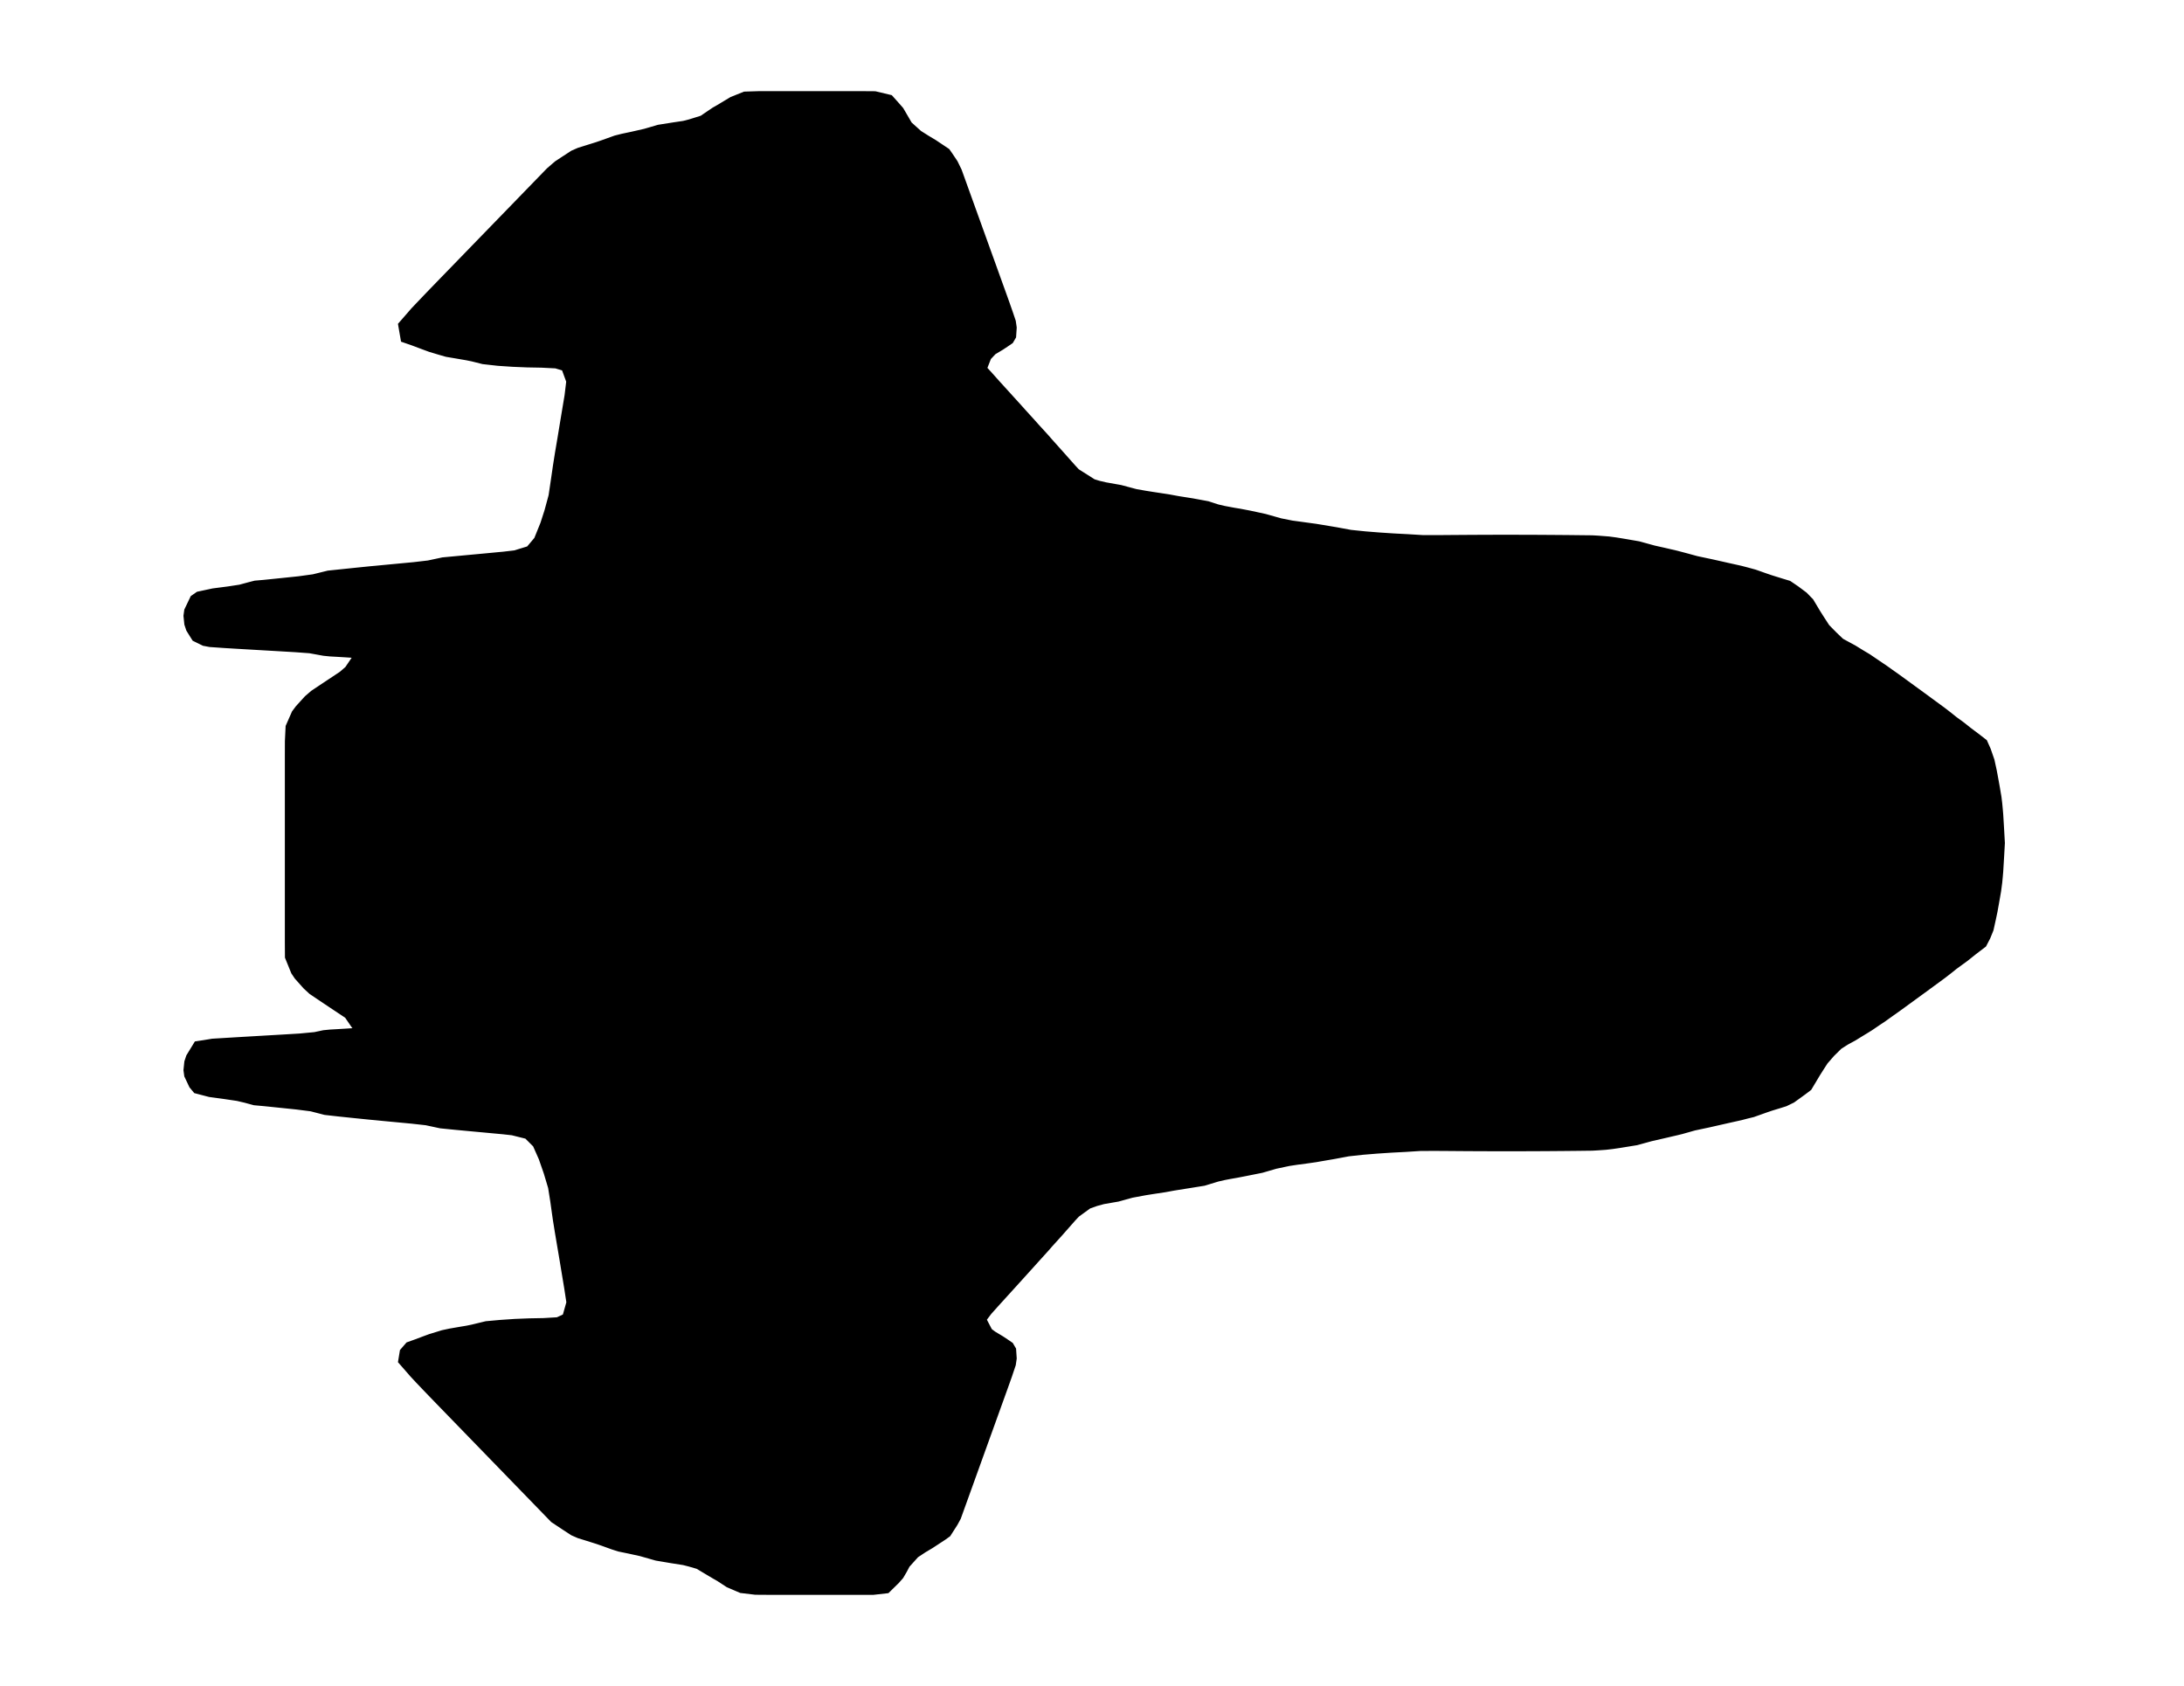
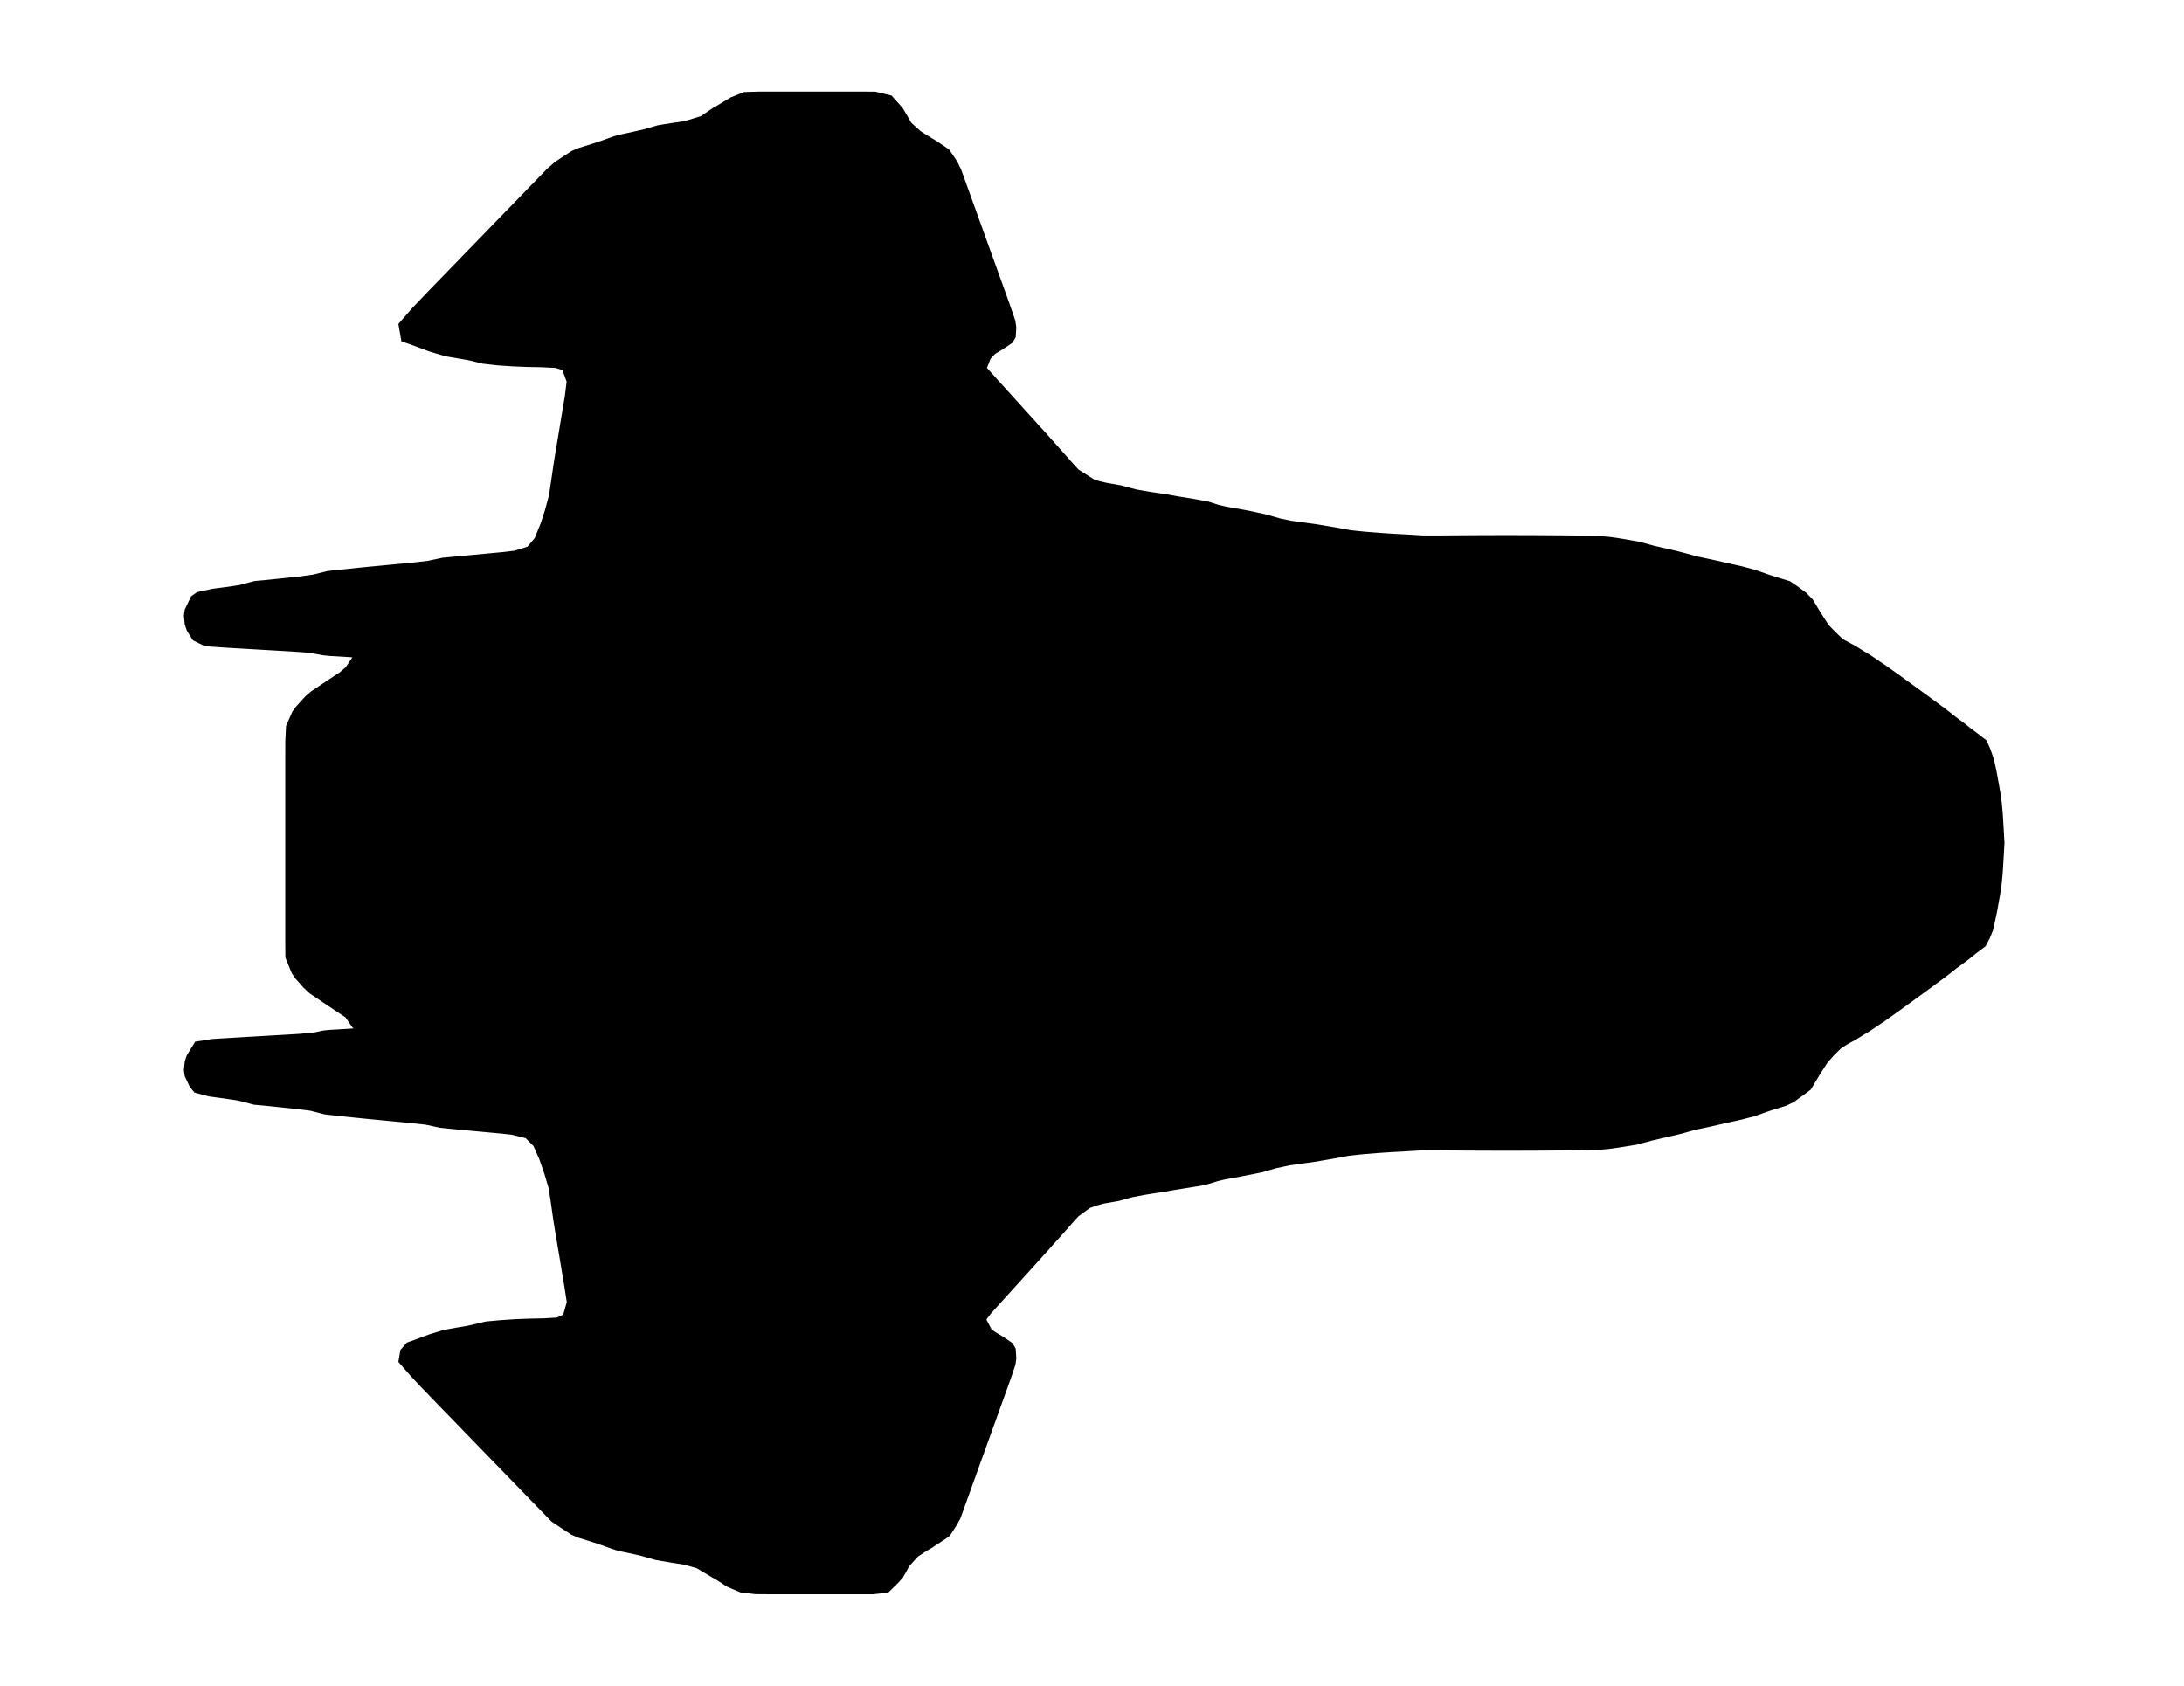
- <svg xmlns="http://www.w3.org/2000/svg" viewBox="0 0 1000 772" version="1.1" xml:space="preserve" style="fill-rule:evenodd;clip-rule:evenodd;stroke-miterlimit:1.414;">
-   <path d="M881.763,452.403L884.305,450.535L886.885,448.652L889.822,446.48L892.541,444.378L894.955,442.441L898.095,440.152L900.055,438.722L903.745,435.772L908.152,432.421L909.893,429.075L911.324,425.543L912.387,420.725L913.102,417.337L913.786,413.527L914.747,408.026L915.281,403.997L915.5,401.671L915.719,399.179L915.906,396.09L916.115,392.59L916.285,389.586L916.488,386L916.317,382.996L916.115,379.405L915.928,376.262L915.719,372.815L915.5,370.324L915.281,367.992L914.94,365.132L914.117,360.266L913.38,356.195L912.793,353.041L911.746,348.223L910.074,343.394L908.499,339.862L904.878,337.066L901.55,334.574L898.421,332.083L894.955,329.553L892.535,327.617L889.913,325.584L886.885,323.348L884.3,321.459L882.441,320.088L879.968,318.284L876.956,316.086L874.505,314.304L871.915,312.415L868.566,309.982L865.634,307.912L863.097,306.103L859.903,303.942L857.308,302.181L855.374,300.863L852.528,299.172L848.778,296.862L845.366,295.01L843,293.724L839.742,290.619L836.329,287.135L833.803,283.229L832.099,280.545L830.401,277.712L828.986,275.343L826.203,272.483L822.39,269.644L819.02,267.36L815.789,266.379L810.881,264.853L808.322,263.983L803.468,262.27L800.087,261.342L797.037,260.547L794.127,259.896L791.28,259.266L788.433,258.62L783.776,257.575L776.839,256.107L771.626,254.683L767.589,253.621L765.036,253.029L762.136,252.351L757.297,251.268L750.258,249.336L743.737,248.21L739.961,247.592L736.628,247.143L731.555,246.754L728.975,246.615L724.489,246.567L717.765,246.492L711.062,246.439L704.37,246.396L697.694,246.37L691.018,246.359L684.305,246.364L677.768,246.386L671.167,246.423L664.571,246.471L657.975,246.524L651.379,246.508L644.783,246.103L638.182,245.756L631.586,245.324L624.991,244.796L618.395,244.113L611.794,242.896L605.198,241.792L602.309,241.317L599.959,241.002L595.665,240.41L591.494,239.844L586.238,238.793L579.14,236.787L572.347,235.319L567.583,234.407L565.105,234.007L560.64,233.169L557.473,232.438L552.944,230.971L546.022,229.69L539.309,228.623L534.93,227.817L532.12,227.391L527.517,226.692L524.408,226.195L520.04,225.427L513.038,223.559L506.143,222.332L503.104,221.623L500.541,220.838L492.994,216.047L491.146,214.062L486.398,208.715L480.588,202.217L478.783,200.146L474.451,195.403L472.747,193.487L468.502,188.813L466.248,186.3L462.418,182.085L459.716,179.102L456.367,175.421L453.179,171.846L450.375,168.762L452.426,163.559L454.835,160.998L458.525,158.784L460.619,157.386L462.595,156.041L463.759,154.04L464.026,150.007L463.62,147.221L462.418,143.646L460.822,139.079L459.561,135.547L458.482,132.554L457.633,130.2L456.586,127.292L455.411,124.027L453.729,119.358L452.57,116.157L451.7,113.74L450.61,110.709L449.371,107.273L448.372,104.504L447.021,100.753L445.6,96.809L443.384,90.668L442.124,87.162L440.559,82.819L439.763,80.61L438.893,78.209L437.103,74.549L434.946,71.321L433.562,69.336L427.73,65.441L424.488,63.499L420.787,61.162L416.226,57.042L413.887,53.019L412.317,50.335L410.464,48.217L407.521,44.925L400.61,43.276L394.004,43.228L347.828,43.228L340.97,43.442L335.159,45.784L329.21,49.364L327.111,50.56L321.476,54.38L315.858,56.13L313.107,56.834L308.536,57.512L301.614,58.611L295.317,60.447L289.32,61.813L284.988,62.73L281.864,63.515L275.962,65.633L273.5,66.481L269.57,67.714L265.126,69.101L262.328,70.323L259.791,71.983L257.852,73.242L255.043,75.093L251.497,78.156L248.447,81.299L245.008,84.841L241.851,88.096L238.513,91.538L235.255,94.899L232.013,98.234L228.654,101.697L225.503,104.946L222.058,108.495L218.982,111.664L215.463,115.292L212.45,118.398L208.867,122.095L205.908,125.142L202.266,128.893L199.35,131.908L196.615,134.73L194.511,136.934L192.759,138.77L189.555,142.136L186.201,145.994L183.813,148.726L184.235,151.191L184.956,155.321L189.074,156.746L194.132,158.645L196.919,159.67L201.128,160.94L204.514,161.911L208.867,162.647L213.823,163.501L216.333,164.013L221.188,165.235L228.067,166.008L234.748,166.457L241.338,166.729L247.934,166.851L254.53,167.182L258.514,168.383L260.779,174.578L259.988,181.173L258.888,187.762L257.793,194.352L256.709,200.941L255.593,207.531L255.187,210.097L254.653,213.475L254.322,215.796L253.697,220.07L252.666,227.033L250.781,233.991L248.885,239.881L245.969,247.09L242.246,251.513L235.768,253.493L230.401,254.122L227.997,254.341L222.518,254.864L215.975,255.472L209.379,256.091L202.778,256.71L196.182,258.119L189.587,258.887L182.991,259.512L176.395,260.136L172.133,260.547L169.639,260.771L166.648,261.075L162.685,261.48L157.355,262.035L150.327,262.766L143.512,264.447L136.761,265.37L130.214,266.053L123.618,266.731L120.883,267.008L116.84,267.36L114.165,268.043L109.908,269.196L104.493,270.018L97.603,270.914L90.793,272.371L88.524,273.955L85.843,279.558L85.512,281.991L85.891,285.689L86.692,288.111L89.255,292.214L93.41,294.252L96.177,294.77L102.719,295.223L109.272,295.618L115.82,296.002L122.363,296.381L128.889,296.76L135.405,297.144L141.894,297.625L148.244,298.782L151.176,299.076L154.407,299.257L158.343,299.497L162.685,299.78L165.094,300.319L162.685,301.381L159.283,306.412L156.522,308.808L150.119,313.055L143.405,317.532L140.681,319.885L136.638,324.33L135.015,326.507L132.264,332.755L131.949,339.35L131.928,345.939L131.928,431.62L131.971,438.21L134.716,444.97L136.174,447.147L140.099,451.549L142.668,453.924L148.703,457.984L155.486,462.509L159.118,464.921L162.301,469.573L165.099,471.676L162.685,472.214L158.338,472.497L154.407,472.737L151.171,472.919L148.244,473.212L144.142,474.082L137.295,474.733L130.593,475.138L123.917,475.523L117.252,475.912L110.597,476.302L103.948,476.702L97.309,477.102L93.421,477.742L90.147,478.239L86.692,483.889L85.891,486.306L85.512,490.004L85.843,492.437L88.027,497.058L89.795,499.187L96.038,500.819L102.426,501.684L108.728,502.617L112.253,503.439L116.509,504.592L120.873,504.986L123.618,505.264L129.188,505.84L135.784,506.523L142.487,507.377L148.874,509.026L155.256,509.746L161.42,510.386L165.329,510.786L169.281,511.187L172.117,511.448L175.247,511.757L181.965,512.392L188.561,513.017L195.157,513.748L201.753,515.162L208.354,515.823L214.95,516.442L221.546,517.051L227.992,517.653L230.385,517.872L234.63,518.347L241.338,520.023L245.371,524.051L248.121,530.262L250.418,536.873L252.447,543.654L253.451,549.983L254.322,556.199L254.653,558.52L255.043,560.926L255.443,563.445L256.549,570.029L257.665,576.618L258.755,583.208L259.849,589.803L260.848,596.393L258.979,602.982L255.363,604.652L248.96,605.031L242.364,605.154L235.768,605.421L229.007,605.88L222.646,606.456L216.333,607.982L213.823,608.499L210.506,609.054L206.095,609.817L202.725,610.538L196.919,612.325L194.132,613.35L190.612,614.678L187.018,615.964L184.54,618.835L183.808,623.269L186.201,626.001L189.074,629.298L191.397,631.8L194.527,635.087L196.604,637.248L198.596,639.313L202.201,643.037L205.021,645.945L208.6,649.632L211.468,652.588L214.993,656.222L217.925,659.242L221.391,662.812L224.398,665.912L227.784,669.401L230.876,672.592L234.176,675.991L237.365,679.278L240.575,682.586L243.865,685.974L246.968,689.175L250.364,692.676L253.36,695.765L257.847,698.753L259.796,700.018L262.328,701.672L265.126,702.894L268.24,703.854L273.5,705.513L275.962,706.362L280.657,708.058L283.44,708.95L288.027,709.894L293.341,711.057L300.53,713.101L307.339,714.253L313.091,715.16L315.852,715.865L319.58,716.953L327.111,721.44L329.204,722.63L333.44,725.405L339.336,727.934L345.905,728.718L353.558,728.772L399.734,728.772L406.111,728.051L410.469,723.778L412.322,721.659L413.887,718.981L415.18,716.516L419.383,711.858L423.03,709.451L426.112,707.621L431.998,703.769L433.963,702.355L437.103,697.446L438.519,694.837L439.763,691.39L440.559,689.175L441.371,686.929L442.935,682.586L444.858,677.25L446.359,673.083L447.683,669.401L449.371,664.722L450.61,661.286L451.7,658.255L452.575,655.838L453.729,652.636L454.813,649.632L456.586,644.702L457.633,641.794L458.482,639.447L459.55,636.475L460.656,633.39L461.916,629.858L463.62,624.773L464.026,621.988L463.759,617.954L462.589,615.953L460.619,614.609L458.525,613.216L454.835,610.996L452.955,609.593L450.108,604.129L452.725,600.661L455.86,597.156L459.262,593.41L461.906,590.497L465.799,586.212L467.951,583.832L472.406,578.907L474.003,577.131L478.783,571.848L480.588,569.783L485.181,564.698L491.146,557.933L492.994,555.953L498.447,551.994L501.887,550.767L505.187,549.871L511.852,548.713L518.213,546.952L524.408,545.799L527.517,545.303L530.128,544.908L533.53,544.391L537.29,543.692L544.719,542.507L551.203,541.467L557.473,539.557L560.64,538.831L562.974,538.383L566.349,537.79L570.173,537.049L577.65,535.555L584.054,533.693L590.153,532.401L593.913,531.83L598.089,531.281L602.319,530.678L604.685,530.262L610.768,529.221L617.369,527.983L623.965,527.263L630.561,526.724L637.157,526.287L643.758,525.94L650.354,525.518L656.95,525.486L663.545,525.529L670.141,525.582L676.742,525.62L683.338,525.641L690.036,525.652L696.471,525.641L702.992,525.62L709.508,525.582L716.013,525.529L722.502,525.465L728.975,525.385L731.549,525.241L735.106,524.995L738.3,524.627L741.547,524.147L749.307,522.888L755.924,521.068L762.136,519.644L765.036,518.966L767.594,518.374L769.896,517.814L775.728,516.165L782.174,514.799L788.433,513.38L791.275,512.734L794.127,512.099L797.037,511.453L800.092,510.658L802.597,510.055L808.322,508.017L810.881,507.142L814.101,506.16L817.407,505.125L820.659,503.546L825.466,500.072L828.158,498.039L830.401,494.283L832.099,491.45L833.803,488.771L835.581,486.013L838.717,482.416L842.177,479.023L845.366,476.99L848.778,475.133L851.844,473.244L854.424,471.676L856.384,470.454L859.903,468.058L861.97,466.703L864.229,465.086L867.508,462.754L870.056,460.935L873.405,458.496L876.956,455.909L879.968,453.71L881.763,452.403Z" stroke="currentColor" stroke-width="3" id="voyager-deck-4" />
-   <path d="M391.438,276.007C384.136,275.814 365.041,275.478 365.041,275.478L285.718,328.549L285.763,442.964L364.943,496.277C364.943,496.277 382.798,495.954 391.438,495.726L391.438,276.007ZM412.396,276.569L412.396,495.163C438.546,494.45 469.971,493.557 509.311,492.445C509.311,492.445 530.268,421.392 530.268,385.866C530.268,351.172 509.311,279.287 509.311,279.287C469.982,278.175 438.553,277.283 412.396,276.569ZM530.315,279.912C531.529,281.368 555.262,346.725 554.869,383.383C554.49,418.699 530.268,491.821 530.268,491.821C592.029,489.883 726.219,487.345 748.541,484.031C750.195,483.785 753.062,483.45 753.262,482.786C756.279,472.813 760.133,455.927 765.164,443.037C742.077,438.212 724.006,419.749 719.778,396.469C718.745,388.017 718.745,381.037 719.778,375.531C724.012,352.218 742.127,333.736 765.261,328.943C760.182,316.021 756.298,298.983 753.262,288.946C753.062,288.282 750.195,287.947 748.541,287.701C726.224,284.388 592.096,281.85 530.315,279.912C530.289,279.88 530.273,279.879 530.268,279.911L530.315,279.912ZM780.512,425.467C800.841,423.77 816.81,406.748 816.81,386C816.81,364.126 799.061,346.394 777.167,346.394C755.272,346.394 737.523,364.126 737.523,386C737.523,407.874 755.272,425.606 777.167,425.606C777.273,425.606 777.379,425.606 777.485,425.605C778.465,425.31 779.474,425.253 780.512,425.467ZM264.824,327.126L370.48,253.678L370.48,112.58L391.438,112.58L391.438,253.935C525.237,255.635 691.714,259.774 748.541,268.449C752.953,269.122 766.356,269.738 767.427,272.6C773.602,289.101 777.233,327.803 781.067,327.223L781.067,327.856C811.461,329.861 835.494,355.126 835.494,386C835.494,416.874 811.461,442.139 781.067,444.144L781.067,444.509C777.233,443.929 773.602,482.631 767.427,499.132C766.356,501.994 752.953,502.61 748.541,503.283C692.893,511.778 523.746,515.923 391.438,517.688L391.438,659.42L370.48,659.42L370.48,518.737L264.824,443.342L264.824,327.126Z" stroke="currentColor" stroke-width="2" id="hallway" />
-   <path d="M412.396,494.294L412.396,277.438C438.692,277.974 483.018,278.587 507.78,279.287C510.186,278.27 523.125,328.666 529.457,366.198C530.298,377.078 530.482,387.882 530.025,398.612C524.963,434.491 510.255,490.895 507.78,492.445C483.018,493.145 438.691,493.758 412.396,494.294Z" id="room-36" stroke="currentColor" name="Damage Control Center" />
-   <path d="M530.315,279.912C592.096,281.85 726.224,284.388 748.541,287.701C750.195,287.947 753.062,288.282 753.262,288.946C756.298,298.983 760.182,316.021 765.261,328.943C742.127,333.736 724.012,352.218 719.778,375.531C718.745,381.037 718.745,388.017 719.778,396.469C724.006,419.749 742.077,438.212 765.164,443.037C760.133,455.927 756.279,472.813 753.262,482.786C753.062,483.45 750.195,483.785 748.541,484.031C726.219,487.345 592.029,489.883 530.268,491.821C530.268,491.821 554.49,418.699 554.869,383.383C555.262,346.725 531.529,281.368 530.315,279.912L530.268,279.911C530.273,279.879 530.289,279.88 530.315,279.912ZM528.45,408.066L528.45,363.97C529.579,372.058 530.268,379.574 530.268,385.866C530.268,392.309 529.579,399.921 528.45,408.066Z" id="room-37" stroke="currentColor" name="Security Information Center" />
-   <path d="M764.112,445.833L764.112,442.807C764.461,442.887 764.812,442.963 765.164,443.037C764.807,443.95 764.457,444.883 764.112,445.833ZM764.112,329.193L764.112,325.899C764.488,326.935 764.871,327.951 765.261,328.943C764.876,329.023 764.494,329.106 764.112,329.193ZM764.112,270.679L764.112,270.487L778.533,264.831L781.255,265.433L784.038,266.056L786.953,266.816L790.186,267.703L794.827,269.341L797.273,270.172L801.966,271.631L805.055,272.57L808.277,274.753L811.923,277.467L814.583,280.202L815.936,282.467L817.56,285.176L819.189,287.742L821.604,291.476L824.867,294.807L827.982,297.776L830.244,299.006L833.507,300.776L837.091,302.985L839.813,304.602L841.661,305.862L844.143,307.545L847.197,309.611L849.622,311.341L852.425,313.32L855.627,315.646L858.103,317.452L860.447,319.156L863.327,321.258L865.691,322.982L867.468,324.293L869.94,326.099L872.835,328.237L875.342,330.18L877.655,332.032L880.969,334.45L883.961,336.833L887.143,339.215L890.605,341.888L892.111,345.265L893.709,349.882L894.71,354.489L895.272,357.504L895.976,361.396L896.763,366.048L897.089,368.783L897.299,371.012L897.508,373.394L897.707,376.69L897.886,379.695L898.08,383.128L898.243,386L898.049,389.428L897.886,392.3L897.687,395.647L897.508,398.6L897.299,400.983L897.089,403.207L896.579,407.059L895.66,412.318L895.006,415.961L894.322,419.2L893.306,423.807L891.937,427.184L890.273,430.382L886.06,433.586L882.532,436.407L880.658,437.774L877.655,439.963L875.347,441.815L872.748,443.825L869.94,445.901L867.473,447.702L865.043,449.487L863.327,450.737L860.447,452.839L857.052,455.313L853.85,457.644L851.414,459.384L848.279,461.613L846.119,463.159L844.143,464.455L840.778,466.745L838.904,467.913L836.438,469.413L833.507,471.219L830.244,472.994L827.195,474.938L823.887,478.183L820.889,481.621L819.189,484.258L817.56,486.819L815.936,489.528L813.792,493.119L811.218,495.063L806.623,498.384L803.513,499.894L800.352,500.884L797.273,501.823L794.827,502.659L789.353,504.608L786.958,505.184L784.038,505.944L781.255,506.562L778.528,507.169L764.112,501.263L764.112,501.053C765.868,500.555 767.128,499.931 767.427,499.132C773.602,482.631 777.233,443.929 781.067,444.509L781.067,444.144C811.461,442.139 835.494,416.874 835.494,386C835.494,355.126 811.461,329.861 781.067,327.856L781.067,327.223C777.233,327.803 773.602,289.101 767.427,272.6C767.128,271.801 765.868,271.177 764.112,270.679Z" id="room-38" stroke="currentColor" name="Mission Lounge" />
-   <path d="M391.438,276.007C384.136,275.814 365.041,275.478 365.041,275.478L285.718,328.549L285.763,442.964L364.943,496.277C364.943,496.277 382.798,495.954 391.438,495.726L391.438,276.007Z" id="room-39" stroke="currentColor" name="Zoology" />
-   <path d="M264.824,255.305L282.715,112.58L370.066,112.58L370.066,253.89L264.824,327.53L166.136,312.004L264.824,255.305Z" id="room-40" stroke="currentColor" name="Air Conditioning Control" />
-   <path d="M391.305,517.745L488.901,516.581L485.569,559.243L434.118,615.52L391.41,615.203L391.305,517.745Z" id="room-41" stroke="currentColor" name="Heating Control" />
-   <path d="M264.824,516.695L282.715,659.42L370.066,659.42L370.066,518.11L264.824,444.47L166.136,459.996L264.824,516.695Z" id="room-42" stroke="currentColor" name="Air Filtration Center" />
-   <path d="M166.136,311.874L264.824,327.53L264.824,444.47L166.136,460.419L166.136,311.874Z" id="room-43" stroke="currentColor" name="Air Pumping Monitoring Station" />
+ <svg xmlns="http://www.w3.org/2000/svg" viewBox="0 0 381 294.1" version="1.1" xml:space="preserve" style="fill-rule:evenodd;clip-rule:evenodd;stroke-miterlimit:1.414;">
+   <path d="M 335.952 172.347 L 336.92 171.635 L 337.903 170.918 L 339.022 170.09 L 340.058 169.29 L 340.978 168.552 L 342.174 167.68 L 342.921 167.135 L 344.327 166.011 L 346.006 164.734 L 346.669 163.46 L 347.214 162.114 L 347.619 160.279 L 347.892 158.988 L 348.152 157.537 L 348.519 155.441 L 348.722 153.906 L 348.805 153.02 L 348.889 152.071 L 348.96 150.894 L 349.04 149.56 L 349.105 148.416 L 349.182 147.05 L 349.117 145.906 L 349.04 144.538 L 348.969 143.34 L 348.889 142.027 L 348.805 141.078 L 348.722 140.19 L 348.592 139.1 L 348.279 137.246 L 347.998 135.696 L 347.774 134.494 L 347.375 132.659 L 346.738 130.819 L 346.138 129.473 L 344.759 128.408 L 343.49 127.459 L 342.298 126.51 L 340.978 125.546 L 340.056 124.808 L 339.057 124.034 L 337.903 123.182 L 336.918 122.463 L 336.21 121.94 L 335.268 121.253 L 334.12 120.416 L 333.186 119.737 L 332.2 119.017 L 330.924 118.09 L 329.807 117.302 L 328.84 116.613 L 327.623 115.789 L 326.634 115.118 L 325.897 114.616 L 324.813 113.972 L 323.384 113.092 L 322.084 112.387 L 321.183 111.897 L 319.942 110.714 L 318.641 109.386 L 317.679 107.898 L 317.03 106.876 L 316.383 105.797 L 315.844 104.894 L 314.783 103.805 L 313.331 102.723 L 312.047 101.853 L 310.816 101.479 L 308.946 100.898 L 307.971 100.567 L 306.121 99.914 L 304.833 99.561 L 303.671 99.258 L 302.562 99.01 L 301.478 98.77 L 300.393 98.523 L 298.619 98.125 L 295.976 97.566 L 293.99 97.024 L 292.451 96.619 L 291.479 96.394 L 290.374 96.135 L 288.53 95.723 L 285.848 94.987 L 283.364 94.558 L 281.925 94.322 L 280.655 94.151 L 278.723 94.003 L 277.74 93.95 L 276.03 93.932 L 273.469 93.903 L 270.915 93.883 L 268.365 93.867 L 265.821 93.857 L 263.278 93.853 L 260.72 93.855 L 258.23 93.863 L 255.715 93.877 L 253.202 93.895 L 250.689 93.915 L 248.175 93.909 L 245.662 93.755 L 243.147 93.623 L 240.634 93.458 L 238.122 93.257 L 235.608 92.997 L 233.094 92.533 L 230.58 92.113 L 229.48 91.932 L 228.584 91.812 L 226.948 91.586 L 225.359 91.371 L 223.357 90.97 L 220.652 90.206 L 218.064 89.647 L 216.249 89.299 L 215.305 89.147 L 213.604 88.828 L 212.397 88.549 L 210.672 87.99 L 208.034 87.502 L 205.477 87.096 L 203.808 86.789 L 202.738 86.626 L 200.984 86.36 L 199.799 86.171 L 198.135 85.878 L 195.468 85.167 L 192.84 84.699 L 191.683 84.429 L 190.706 84.13 L 187.831 82.305 L 187.127 81.549 L 185.318 79.512 L 183.104 77.036 L 182.416 76.247 L 180.766 74.44 L 180.117 73.71 L 178.499 71.93 L 177.641 70.973 L 176.181 69.367 L 175.152 68.23 L 173.876 66.828 L 172.661 65.466 L 171.593 64.291 L 172.374 62.309 L 173.292 61.334 L 174.698 60.49 L 175.496 59.958 L 176.249 59.445 L 176.692 58.683 L 176.794 57.146 L 176.639 56.085 L 176.181 54.723 L 175.573 52.983 L 175.093 51.638 L 174.682 50.498 L 174.358 49.601 L 173.959 48.493 L 173.512 47.249 L 172.871 45.471 L 172.429 44.251 L 172.098 43.33 L 171.682 42.175 L 171.21 40.867 L 170.83 39.812 L 170.315 38.383 L 169.774 36.88 L 168.929 34.541 L 168.449 33.205 L 167.853 31.551 L 167.55 30.709 L 167.218 29.794 L 166.536 28.4 L 165.714 27.17 L 165.187 26.414 L 162.965 24.93 L 161.73 24.19 L 160.32 23.3 L 158.582 21.731 L 157.691 20.198 L 157.093 19.176 L 156.387 18.369 L 155.266 17.115 L 152.632 16.486 L 150.115 16.468 L 132.523 16.468 L 129.91 16.549 L 127.696 17.442 L 125.429 18.806 L 124.629 19.261 L 122.482 20.716 L 120.342 21.383 L 119.294 21.651 L 117.552 21.91 L 114.915 22.328 L 112.516 23.028 L 110.231 23.548 L 108.58 23.898 L 107.39 24.197 L 105.141 25.003 L 104.204 25.327 L 102.706 25.796 L 101.013 26.325 L 99.947 26.79 L 98.98 27.422 L 98.242 27.902 L 97.171 28.607 L 95.82 29.774 L 94.658 30.971 L 93.348 32.321 L 92.145 33.561 L 90.874 34.872 L 89.632 36.153 L 88.397 37.423 L 87.117 38.742 L 85.917 39.98 L 84.604 41.332 L 83.432 42.539 L 82.091 43.922 L 80.943 45.105 L 79.578 46.513 L 78.451 47.674 L 77.063 49.103 L 75.952 50.252 L 74.91 51.327 L 74.109 52.166 L 73.441 52.866 L 72.221 54.148 L 70.943 55.618 L 70.033 56.658 L 70.194 57.597 L 70.468 59.171 L 72.037 59.714 L 73.964 60.437 L 75.026 60.828 L 76.63 61.312 L 77.92 61.681 L 79.578 61.962 L 81.467 62.287 L 82.423 62.482 L 84.273 62.948 L 86.894 63.242 L 89.439 63.413 L 91.95 63.517 L 94.463 63.563 L 96.976 63.689 L 98.494 64.147 L 99.357 66.507 L 99.055 69.019 L 98.636 71.529 L 98.219 74.04 L 97.806 76.55 L 97.381 79.061 L 97.226 80.038 L 97.023 81.325 L 96.897 82.209 L 96.659 83.838 L 96.266 86.49 L 95.548 89.141 L 94.825 91.385 L 93.714 94.131 L 92.296 95.816 L 89.828 96.57 L 87.783 96.81 L 86.867 96.893 L 84.779 97.093 L 82.287 97.324 L 79.773 97.56 L 77.258 97.796 L 74.745 98.333 L 72.233 98.625 L 69.72 98.863 L 67.207 99.101 L 65.583 99.258 L 64.632 99.343 L 63.493 99.459 L 61.983 99.613 L 59.952 99.825 L 57.275 100.103 L 54.678 100.743 L 52.106 101.095 L 49.611 101.355 L 47.099 101.614 L 46.056 101.719 L 44.516 101.853 L 43.497 102.113 L 41.875 102.552 L 39.812 102.866 L 37.187 103.207 L 34.592 103.762 L 33.728 104.365 L 32.706 106.5 L 32.58 107.427 L 32.724 108.836 L 33.03 109.758 L 34.006 111.321 L 35.589 112.098 L 36.644 112.295 L 39.136 112.468 L 41.633 112.618 L 44.127 112.764 L 46.62 112.909 L 49.107 113.053 L 51.589 113.2 L 54.062 113.383 L 56.481 113.824 L 57.598 113.936 L 58.829 114.004 L 60.329 114.096 L 61.983 114.204 L 62.901 114.409 L 61.983 114.814 L 60.687 116.73 L 59.635 117.643 L 57.195 119.261 L 54.637 120.966 L 53.599 121.863 L 52.059 123.556 L 51.441 124.386 L 50.393 126.766 L 50.273 129.278 L 50.265 131.788 L 50.265 164.429 L 50.281 166.94 L 51.327 169.515 L 51.882 170.345 L 53.378 172.022 L 54.356 172.926 L 56.656 174.473 L 59.24 176.197 L 60.624 177.116 L 61.837 178.888 L 62.903 179.689 L 61.983 179.894 L 60.327 180.002 L 58.829 180.093 L 57.596 180.162 L 56.481 180.274 L 54.918 180.606 L 52.309 180.854 L 49.756 181.008 L 47.212 181.155 L 44.673 181.303 L 42.138 181.451 L 39.604 181.604 L 37.075 181.756 L 35.593 182 L 34.346 182.189 L 33.03 184.342 L 32.724 185.262 L 32.58 186.671 L 32.706 187.598 L 33.538 189.358 L 34.212 190.17 L 36.591 190.791 L 39.024 191.121 L 41.425 191.476 L 42.768 191.789 L 44.39 192.229 L 46.053 192.379 L 47.099 192.485 L 49.221 192.704 L 51.734 192.964 L 54.288 193.29 L 56.721 193.918 L 59.153 194.192 L 61.501 194.436 L 62.99 194.588 L 64.496 194.741 L 65.577 194.84 L 66.769 194.958 L 69.329 195.2 L 71.842 195.438 L 74.355 195.717 L 76.868 196.255 L 79.383 196.507 L 81.896 196.743 L 84.409 196.975 L 86.865 197.204 L 87.777 197.288 L 89.394 197.469 L 91.95 198.107 L 93.486 199.642 L 94.534 202.008 L 95.409 204.526 L 96.182 207.11 L 96.565 209.521 L 96.897 211.889 L 97.023 212.773 L 97.171 213.69 L 97.324 214.649 L 97.745 217.157 L 98.17 219.668 L 98.586 222.178 L 99.002 224.69 L 99.383 227.201 L 98.671 229.711 L 97.293 230.347 L 94.854 230.492 L 92.341 230.539 L 89.828 230.64 L 87.252 230.815 L 84.828 231.035 L 82.423 231.616 L 81.467 231.813 L 80.203 232.024 L 78.522 232.315 L 77.238 232.59 L 75.026 233.27 L 73.964 233.661 L 72.623 234.167 L 71.254 234.657 L 70.31 235.75 L 70.031 237.44 L 70.943 238.48 L 72.037 239.737 L 72.922 240.69 L 74.115 241.942 L 74.906 242.765 L 75.665 243.552 L 77.039 244.97 L 78.113 246.078 L 79.477 247.483 L 80.569 248.609 L 81.912 249.993 L 83.029 251.144 L 84.35 252.504 L 85.496 253.685 L 86.786 255.014 L 87.964 256.23 L 89.221 257.525 L 90.436 258.777 L 91.659 260.037 L 92.913 261.328 L 94.095 262.547 L 95.389 263.881 L 96.53 265.058 L 98.24 266.196 L 98.982 266.678 L 99.947 267.308 L 101.013 267.774 L 102.199 268.139 L 104.204 268.771 L 105.141 269.095 L 106.93 269.741 L 107.991 270.081 L 109.738 270.44 L 111.763 270.883 L 114.502 271.662 L 117.096 272.101 L 119.288 272.446 L 120.34 272.715 L 121.76 273.129 L 124.629 274.839 L 125.427 275.292 L 127.041 276.349 L 129.287 277.313 L 131.79 277.611 L 134.706 277.632 L 152.299 277.632 L 154.728 277.357 L 156.389 275.729 L 157.095 274.922 L 157.691 273.902 L 158.184 272.963 L 159.785 271.188 L 161.174 270.271 L 162.349 269.574 L 164.591 268.107 L 165.34 267.568 L 166.536 265.698 L 167.076 264.704 L 167.55 263.391 L 167.853 262.547 L 168.162 261.692 L 168.758 260.037 L 169.491 258.004 L 170.063 256.417 L 170.567 255.014 L 171.21 253.232 L 171.682 251.923 L 172.098 250.768 L 172.431 249.847 L 172.871 248.627 L 173.284 247.483 L 173.959 245.605 L 174.358 244.497 L 174.682 243.603 L 175.089 242.471 L 175.51 241.295 L 175.99 239.95 L 176.639 238.013 L 176.794 236.952 L 176.692 235.415 L 176.246 234.653 L 175.496 234.141 L 174.698 233.61 L 173.292 232.764 L 172.576 232.23 L 171.491 230.148 L 172.488 228.827 L 173.683 227.492 L 174.979 226.065 L 175.986 224.955 L 177.469 223.322 L 178.289 222.416 L 179.987 220.54 L 180.595 219.863 L 182.416 217.85 L 183.104 217.064 L 184.854 215.126 L 187.127 212.549 L 187.831 211.795 L 189.908 210.287 L 191.219 209.819 L 192.476 209.478 L 195.016 209.037 L 197.439 208.366 L 199.799 207.927 L 200.984 207.738 L 201.979 207.587 L 203.275 207.39 L 204.708 207.124 L 207.538 206.673 L 210.008 206.276 L 212.397 205.549 L 213.604 205.272 L 214.493 205.102 L 215.779 204.876 L 217.236 204.593 L 220.085 204.024 L 222.525 203.315 L 224.848 202.823 L 226.281 202.605 L 227.872 202.396 L 229.483 202.166 L 230.385 202.008 L 232.703 201.611 L 235.218 201.14 L 237.731 200.865 L 240.244 200.66 L 242.757 200.494 L 245.272 200.361 L 247.785 200.201 L 250.298 200.188 L 252.811 200.205 L 255.324 200.225 L 257.839 200.239 L 260.352 200.247 L 262.904 200.252 L 265.356 200.247 L 267.84 200.239 L 270.322 200.225 L 272.801 200.205 L 275.273 200.18 L 277.74 200.15 L 278.72 200.095 L 280.075 200.001 L 281.292 199.861 L 282.529 199.678 L 285.486 199.199 L 288.007 198.505 L 290.374 197.963 L 291.479 197.704 L 292.453 197.479 L 293.33 197.266 L 295.552 196.637 L 298.008 196.117 L 300.393 195.577 L 301.476 195.33 L 302.562 195.089 L 303.671 194.842 L 304.835 194.54 L 305.789 194.31 L 307.971 193.533 L 308.946 193.2 L 310.173 192.826 L 311.432 192.432 L 312.671 191.83 L 314.502 190.507 L 315.528 189.732 L 316.383 188.301 L 317.03 187.222 L 317.679 186.202 L 318.356 185.151 L 319.551 183.78 L 320.869 182.488 L 322.084 181.713 L 323.384 181.006 L 324.553 180.286 L 325.536 179.689 L 326.282 179.224 L 327.623 178.311 L 328.411 177.794 L 329.271 177.179 L 330.521 176.29 L 331.491 175.597 L 332.767 174.668 L 334.12 173.682 L 335.268 172.845 L 335.952 172.347 Z" stroke="currentColor" id="voyager-deck-4" />
+   <path d="M 149.138 105.147 C 146.356 105.074 139.081 104.946 139.081 104.946 L 108.859 125.164 L 108.876 168.751 L 139.043 189.061 C 139.043 189.061 145.846 188.938 149.138 188.851 L 149.138 105.147 Z M 157.123 105.361 L 157.123 188.637 C 167.086 188.365 179.059 188.025 194.048 187.601 C 194.048 187.601 202.032 160.533 202.032 146.999 C 202.032 133.782 194.048 106.397 194.048 106.397 C 179.063 105.973 167.089 105.633 157.123 105.361 Z M 202.05 106.635 C 202.512 107.189 211.555 132.088 211.405 146.053 C 211.261 159.507 202.032 187.363 202.032 187.363 C 225.563 186.625 276.689 185.658 285.194 184.396 C 285.824 184.302 286.917 184.174 286.993 183.922 C 288.142 180.122 289.611 173.689 291.527 168.779 C 282.731 166.941 275.846 159.907 274.235 151.038 C 273.842 147.818 273.842 145.159 274.235 143.062 C 275.849 134.18 282.75 127.14 291.564 125.314 C 289.629 120.391 288.149 113.9 286.993 110.076 C 286.917 109.823 285.824 109.696 285.194 109.602 C 276.691 108.34 225.589 107.373 202.05 106.635 C 202.04 106.623 202.034 106.622 202.032 106.635 L 202.05 106.635 Z M 297.375 162.085 C 305.12 161.439 311.205 154.954 311.205 147.05 C 311.205 138.717 304.442 131.962 296.101 131.962 C 287.759 131.962 280.996 138.717 280.996 147.05 C 280.996 155.383 287.759 162.138 296.101 162.138 C 296.141 162.138 296.181 162.138 296.222 162.138 C 296.595 162.025 296.98 162.004 297.375 162.085 Z M 100.898 124.621 L 141.153 96.641 L 141.153 42.888 L 149.138 42.888 L 149.138 96.739 C 200.115 97.386 263.543 98.963 285.194 102.268 C 286.875 102.524 291.982 102.759 292.39 103.849 C 294.742 110.135 296.126 124.879 297.587 124.658 L 297.587 124.9 C 309.167 125.663 318.323 135.288 318.323 147.05 C 318.323 158.812 309.167 168.437 297.587 169.201 L 297.587 169.339 C 296.126 169.119 294.742 183.862 292.39 190.149 C 291.982 191.239 286.875 191.474 285.194 191.73 C 263.992 194.966 199.547 196.545 149.138 197.218 L 149.138 251.212 L 141.153 251.212 L 141.153 197.617 L 100.898 168.895 L 100.898 124.621 Z" stroke="currentColor" id="hallway" />
+   <path d="M 157.123 188.305 L 157.123 105.692 C 167.142 105.897 184.03 106.13 193.464 106.397 C 194.381 106.009 199.311 125.208 201.723 139.506 C 202.043 143.651 202.114 147.767 201.94 151.855 C 200.011 165.523 194.407 187.011 193.464 187.601 C 184.03 187.868 167.141 188.101 157.123 188.305 Z" id="room-36" stroke="currentColor" name="Damage Control Center" />
+   <path d="M 202.05 106.635 C 225.589 107.373 276.691 108.34 285.194 109.602 C 285.824 109.696 286.917 109.823 286.993 110.076 C 288.149 113.9 289.629 120.391 291.564 125.314 C 282.75 127.14 275.849 134.18 274.235 143.062 C 273.842 145.159 273.842 147.818 274.235 151.038 C 275.846 159.907 282.731 166.941 291.527 168.779 C 289.611 173.689 288.142 180.122 286.993 183.922 C 286.917 184.174 285.824 184.302 285.194 184.396 C 276.689 185.658 225.563 186.625 202.032 187.363 C 202.032 187.363 211.261 159.507 211.405 146.053 C 211.555 132.088 202.512 107.189 202.05 106.635 L 202.032 106.635 C 202.034 106.622 202.04 106.623 202.05 106.635 Z M 201.339 155.456 L 201.339 138.657 C 201.77 141.739 202.032 144.602 202.032 146.999 C 202.032 149.453 201.77 152.353 201.339 155.456 Z" id="room-37" stroke="currentColor" name="Security Information Center" />
+   <path d="M 291.127 169.844 L 291.127 168.691 C 291.26 168.722 291.393 168.75 291.527 168.779 C 291.392 169.126 291.258 169.482 291.127 169.844 Z M 291.127 125.409 L 291.127 124.154 C 291.27 124.549 291.416 124.936 291.564 125.314 C 291.418 125.344 291.272 125.376 291.127 125.409 Z M 291.127 103.118 L 291.127 103.044 L 296.621 100.89 L 297.658 101.119 L 298.719 101.356 L 299.829 101.646 L 301.061 101.984 L 302.829 102.608 L 303.761 102.924 L 305.549 103.48 L 306.726 103.838 L 307.954 104.669 L 309.343 105.703 L 310.356 106.745 L 310.872 107.608 L 311.49 108.64 L 312.111 109.618 L 313.031 111.04 L 314.274 112.309 L 315.461 113.44 L 316.323 113.909 L 317.566 114.583 L 318.932 115.425 L 319.969 116.041 L 320.673 116.521 L 321.618 117.162 L 322.782 117.949 L 323.706 118.608 L 324.774 119.362 L 325.994 120.248 L 326.937 120.936 L 327.83 121.585 L 328.928 122.386 L 329.828 123.043 L 330.505 123.542 L 331.447 124.23 L 332.55 125.045 L 333.505 125.785 L 334.387 126.49 L 335.649 127.412 L 336.789 128.319 L 338.002 129.227 L 339.32 130.245 L 339.894 131.532 L 340.503 133.291 L 340.885 135.046 L 341.099 136.194 L 341.367 137.677 L 341.667 139.449 L 341.791 140.491 L 341.871 141.34 L 341.95 142.248 L 342.026 143.503 L 342.095 144.648 L 342.168 145.956 L 342.231 147.05 L 342.157 148.356 L 342.095 149.45 L 342.019 150.725 L 341.95 151.85 L 341.871 152.758 L 341.791 153.605 L 341.597 155.073 L 341.247 157.076 L 340.997 158.464 L 340.737 159.698 L 340.35 161.453 L 339.828 162.739 L 339.194 163.958 L 337.589 165.178 L 336.245 166.253 L 335.531 166.774 L 334.387 167.608 L 333.507 168.313 L 332.517 169.079 L 331.447 169.87 L 330.507 170.556 L 329.581 171.236 L 328.928 171.712 L 327.83 172.513 L 326.537 173.455 L 325.317 174.343 L 324.389 175.006 L 323.194 175.855 L 322.371 176.444 L 321.618 176.938 L 320.336 177.81 L 319.622 178.256 L 318.683 178.827 L 317.566 179.515 L 316.323 180.191 L 315.161 180.932 L 313.901 182.168 L 312.759 183.478 L 312.111 184.482 L 311.49 185.458 L 310.872 186.49 L 310.055 187.858 L 309.074 188.599 L 307.323 189.864 L 306.139 190.439 L 304.934 190.816 L 303.761 191.174 L 302.829 191.492 L 300.743 192.235 L 299.831 192.454 L 298.719 192.744 L 297.658 192.979 L 296.619 193.21 L 291.127 190.96 L 291.127 190.88 C 291.796 190.691 292.276 190.453 292.39 190.149 C 294.742 183.862 296.126 169.119 297.587 169.339 L 297.587 169.201 C 309.167 168.437 318.323 158.812 318.323 147.05 C 318.323 135.288 309.167 125.663 297.587 124.9 L 297.587 124.658 C 296.126 124.879 294.742 110.135 292.39 103.849 C 292.276 103.545 291.796 103.307 291.127 103.118 Z" id="room-38" stroke="currentColor" name="Mission Lounge" />
+   <path d="M 149.138 105.147 C 146.356 105.074 139.081 104.946 139.081 104.946 L 108.859 125.164 L 108.876 168.751 L 139.043 189.061 C 139.043 189.061 145.846 188.938 149.138 188.851 L 149.138 105.147 Z" id="room-39" stroke="currentColor" name="Zoology" />
+   <path d="M 100.898 97.261 L 107.714 42.888 L 140.995 42.888 L 140.995 96.722 L 100.898 124.775 L 63.298 118.861 L 100.898 97.261 Z" id="room-40" stroke="currentColor" name="Air Conditioning Control" />
+   <path d="M 149.087 197.239 L 186.271 196.796 L 185.002 213.048 L 165.399 234.488 L 149.127 234.367 L 149.087 197.239 Z" id="room-41" stroke="currentColor" name="Heating Control" />
+   <path d="M 100.898 196.839 L 107.714 251.212 L 140.995 251.212 L 140.995 197.378 L 100.898 169.325 L 63.298 175.239 L 100.898 196.839 Z" id="room-42" stroke="currentColor" name="Air Filtration Center" />
+   <path d="M 63.298 118.811 L 100.898 124.775 L 100.898 169.325 L 63.298 175.401 L 63.298 118.811 Z" id="room-43" stroke="currentColor" name="Air Pumping Monitoring Station" />
</svg>
